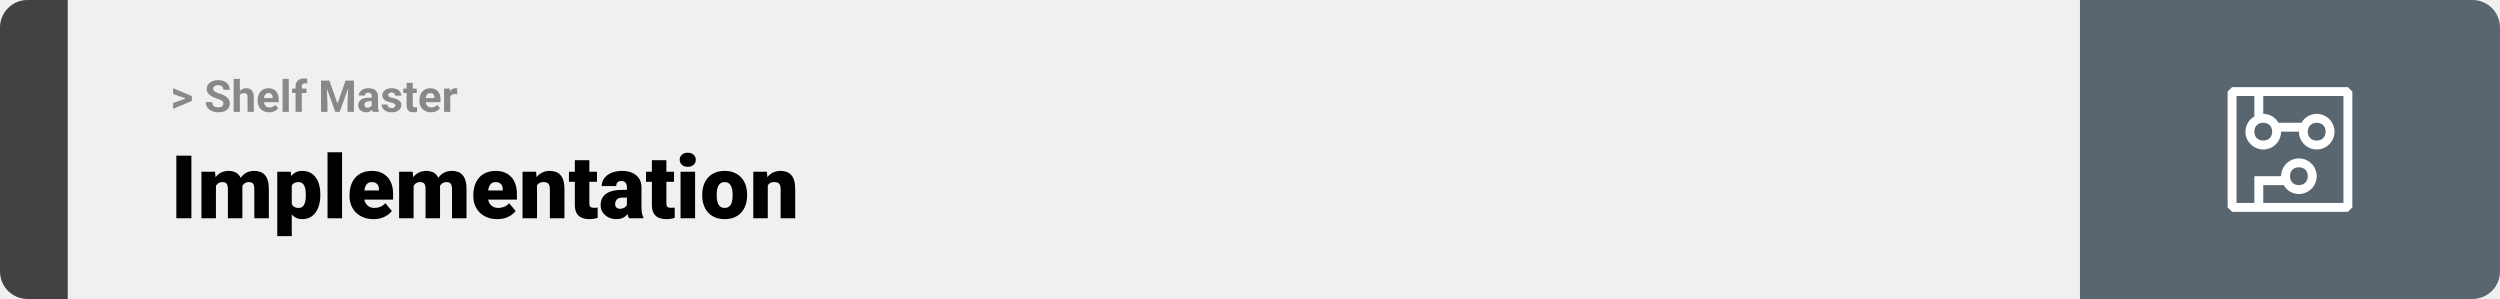
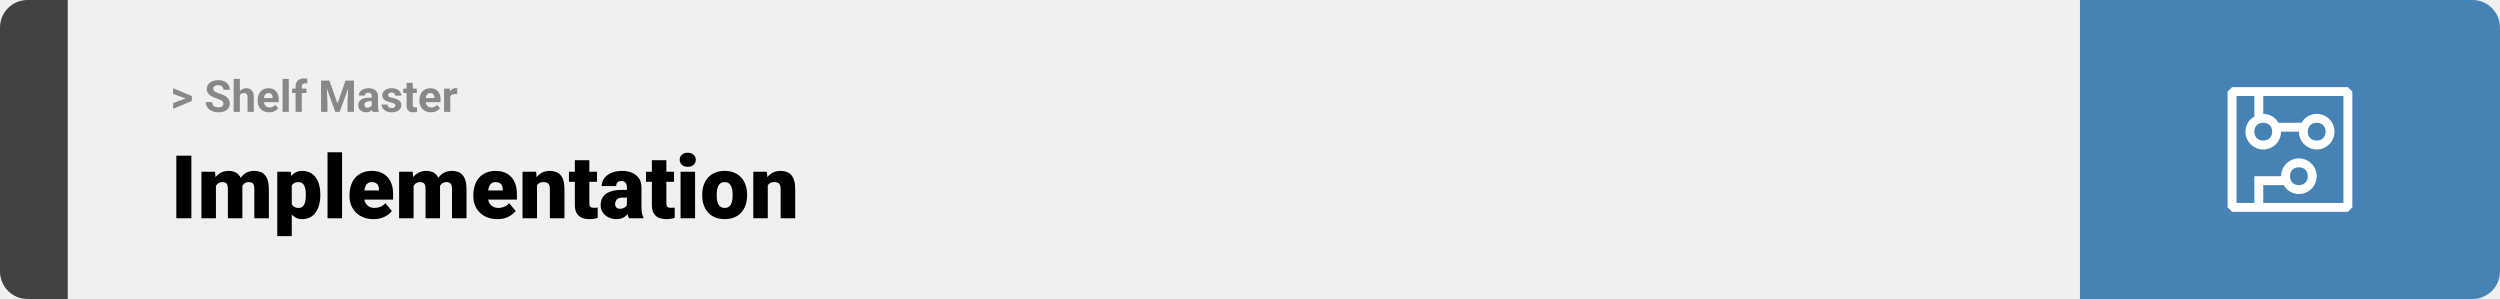
<svg xmlns="http://www.w3.org/2000/svg" width="1363" height="163" viewBox="0 0 1363 163" fill="none">
  <path d="M0 15C0 6.716 6.716 0 15 0H37V163H15C6.716 163 0 156.284 0 148V15Z" fill="#424242" />
  <rect width="1097" height="163" transform="translate(37)" fill="#F0F0F0" />
  <path d="M101.906 53.922L94.394 51.238V48.086L104.602 52.375V54.637L101.906 53.922ZM94.394 56.172L101.918 53.43L104.602 52.785V55.035L94.394 59.324V56.172ZM121.781 56.535C121.781 56.23 121.734 55.957 121.641 55.715C121.555 55.465 121.391 55.238 121.148 55.035C120.906 54.824 120.566 54.617 120.129 54.414C119.691 54.211 119.125 54 118.43 53.781C117.656 53.531 116.922 53.25 116.227 52.938C115.539 52.625 114.93 52.262 114.398 51.848C113.875 51.426 113.461 50.938 113.156 50.383C112.859 49.828 112.711 49.184 112.711 48.449C112.711 47.738 112.867 47.094 113.18 46.516C113.492 45.93 113.93 45.43 114.492 45.016C115.055 44.594 115.719 44.27 116.484 44.043C117.258 43.816 118.105 43.703 119.027 43.703C120.285 43.703 121.383 43.93 122.32 44.383C123.258 44.836 123.984 45.457 124.5 46.246C125.023 47.035 125.285 47.938 125.285 48.953H121.793C121.793 48.453 121.688 48.016 121.477 47.641C121.273 47.258 120.961 46.957 120.539 46.738C120.125 46.52 119.602 46.41 118.969 46.41C118.359 46.41 117.852 46.504 117.445 46.691C117.039 46.871 116.734 47.117 116.531 47.43C116.328 47.734 116.227 48.078 116.227 48.461C116.227 48.75 116.297 49.012 116.438 49.246C116.586 49.48 116.805 49.699 117.094 49.902C117.383 50.105 117.738 50.297 118.16 50.477C118.582 50.656 119.07 50.832 119.625 51.004C120.555 51.285 121.371 51.602 122.074 51.953C122.785 52.305 123.379 52.699 123.855 53.137C124.332 53.574 124.691 54.07 124.934 54.625C125.176 55.18 125.297 55.809 125.297 56.512C125.297 57.254 125.152 57.918 124.863 58.504C124.574 59.09 124.156 59.586 123.609 59.992C123.062 60.398 122.41 60.707 121.652 60.918C120.895 61.129 120.047 61.234 119.109 61.234C118.266 61.234 117.434 61.125 116.613 60.906C115.793 60.68 115.047 60.34 114.375 59.887C113.711 59.434 113.18 58.855 112.781 58.152C112.383 57.449 112.184 56.617 112.184 55.656H115.711C115.711 56.188 115.793 56.637 115.957 57.004C116.121 57.371 116.352 57.668 116.648 57.895C116.953 58.121 117.312 58.285 117.727 58.387C118.148 58.488 118.609 58.539 119.109 58.539C119.719 58.539 120.219 58.453 120.609 58.281C121.008 58.109 121.301 57.871 121.488 57.566C121.684 57.262 121.781 56.918 121.781 56.535ZM130.77 43V61H127.395V43H130.77ZM130.289 54.215H129.363C129.371 53.332 129.488 52.52 129.715 51.777C129.941 51.027 130.266 50.379 130.688 49.832C131.109 49.277 131.613 48.848 132.199 48.543C132.793 48.238 133.449 48.086 134.168 48.086C134.793 48.086 135.359 48.176 135.867 48.355C136.383 48.527 136.824 48.809 137.191 49.199C137.566 49.582 137.855 50.086 138.059 50.711C138.262 51.336 138.363 52.094 138.363 52.984V61H134.965V52.961C134.965 52.398 134.883 51.957 134.719 51.637C134.562 51.309 134.332 51.078 134.027 50.945C133.73 50.805 133.363 50.734 132.926 50.734C132.441 50.734 132.027 50.824 131.684 51.004C131.348 51.184 131.078 51.434 130.875 51.754C130.672 52.066 130.523 52.434 130.43 52.855C130.336 53.277 130.289 53.73 130.289 54.215ZM146.766 61.234C145.781 61.234 144.898 61.078 144.117 60.766C143.336 60.445 142.672 60.004 142.125 59.441C141.586 58.879 141.172 58.227 140.883 57.484C140.594 56.734 140.449 55.938 140.449 55.094V54.625C140.449 53.664 140.586 52.785 140.859 51.988C141.133 51.191 141.523 50.5 142.031 49.914C142.547 49.328 143.172 48.879 143.906 48.566C144.641 48.246 145.469 48.086 146.391 48.086C147.289 48.086 148.086 48.234 148.781 48.531C149.477 48.828 150.059 49.25 150.527 49.797C151.004 50.344 151.363 51 151.605 51.766C151.848 52.523 151.969 53.367 151.969 54.297V55.703H141.891V53.453H148.652V53.195C148.652 52.727 148.566 52.309 148.395 51.941C148.23 51.566 147.98 51.27 147.645 51.051C147.309 50.832 146.879 50.723 146.355 50.723C145.91 50.723 145.527 50.82 145.207 51.016C144.887 51.211 144.625 51.484 144.422 51.836C144.227 52.188 144.078 52.602 143.977 53.078C143.883 53.547 143.836 54.062 143.836 54.625V55.094C143.836 55.602 143.906 56.07 144.047 56.5C144.195 56.93 144.402 57.301 144.668 57.613C144.941 57.926 145.27 58.168 145.652 58.34C146.043 58.512 146.484 58.598 146.977 58.598C147.586 58.598 148.152 58.48 148.676 58.246C149.207 58.004 149.664 57.641 150.047 57.156L151.688 58.938C151.422 59.32 151.059 59.688 150.598 60.039C150.145 60.391 149.598 60.68 148.957 60.906C148.316 61.125 147.586 61.234 146.766 61.234ZM157.453 43V61H154.066V43H157.453ZM164.543 61H161.145V47.195C161.145 46.234 161.332 45.426 161.707 44.77C162.09 44.105 162.625 43.605 163.312 43.27C164.008 42.926 164.832 42.754 165.785 42.754C166.098 42.754 166.398 42.777 166.688 42.824C166.977 42.863 167.258 42.914 167.531 42.977L167.496 45.52C167.348 45.48 167.191 45.453 167.027 45.438C166.863 45.422 166.672 45.414 166.453 45.414C166.047 45.414 165.699 45.484 165.41 45.625C165.129 45.758 164.914 45.957 164.766 46.223C164.617 46.488 164.543 46.812 164.543 47.195V61ZM167.074 48.32V50.711H159.258V48.32H167.074ZM176.637 43.938H179.613L183.996 56.465L188.379 43.938H191.355L185.191 61H182.801L176.637 43.938ZM175.031 43.938H177.996L178.535 56.148V61H175.031V43.938ZM189.996 43.938H192.973V61H189.457V56.148L189.996 43.938ZM202.688 58.141V52.492C202.688 52.086 202.621 51.738 202.488 51.449C202.355 51.152 202.148 50.922 201.867 50.758C201.594 50.594 201.238 50.512 200.801 50.512C200.426 50.512 200.102 50.578 199.828 50.711C199.555 50.836 199.344 51.02 199.195 51.262C199.047 51.496 198.973 51.773 198.973 52.094H195.598C195.598 51.555 195.723 51.043 195.973 50.559C196.223 50.074 196.586 49.648 197.062 49.281C197.539 48.906 198.105 48.613 198.762 48.402C199.426 48.191 200.168 48.086 200.988 48.086C201.973 48.086 202.848 48.25 203.613 48.578C204.379 48.906 204.98 49.398 205.418 50.055C205.863 50.711 206.086 51.531 206.086 52.516V57.941C206.086 58.637 206.129 59.207 206.215 59.652C206.301 60.09 206.426 60.473 206.59 60.801V61H203.18C203.016 60.656 202.891 60.227 202.805 59.711C202.727 59.188 202.688 58.664 202.688 58.141ZM203.133 53.277L203.156 55.188H201.27C200.824 55.188 200.438 55.238 200.109 55.34C199.781 55.441 199.512 55.586 199.301 55.773C199.09 55.953 198.934 56.164 198.832 56.406C198.738 56.648 198.691 56.914 198.691 57.203C198.691 57.492 198.758 57.754 198.891 57.988C199.023 58.215 199.215 58.395 199.465 58.527C199.715 58.652 200.008 58.715 200.344 58.715C200.852 58.715 201.293 58.613 201.668 58.41C202.043 58.207 202.332 57.957 202.535 57.66C202.746 57.363 202.855 57.082 202.863 56.816L203.754 58.246C203.629 58.566 203.457 58.898 203.238 59.242C203.027 59.586 202.758 59.91 202.43 60.215C202.102 60.512 201.707 60.758 201.246 60.953C200.785 61.141 200.238 61.234 199.605 61.234C198.801 61.234 198.07 61.074 197.414 60.754C196.766 60.426 196.25 59.977 195.867 59.406C195.492 58.828 195.305 58.172 195.305 57.438C195.305 56.773 195.43 56.184 195.68 55.668C195.93 55.152 196.297 54.719 196.781 54.367C197.273 54.008 197.887 53.738 198.621 53.559C199.355 53.371 200.207 53.277 201.176 53.277H203.133ZM215.543 57.496C215.543 57.254 215.473 57.035 215.332 56.84C215.191 56.645 214.93 56.465 214.547 56.301C214.172 56.129 213.629 55.973 212.918 55.832C212.277 55.691 211.68 55.516 211.125 55.305C210.578 55.086 210.102 54.824 209.695 54.52C209.297 54.215 208.984 53.855 208.758 53.441C208.531 53.02 208.418 52.539 208.418 52C208.418 51.469 208.531 50.969 208.758 50.5C208.992 50.031 209.324 49.617 209.754 49.258C210.191 48.891 210.723 48.605 211.348 48.402C211.98 48.191 212.691 48.086 213.48 48.086C214.582 48.086 215.527 48.262 216.316 48.613C217.113 48.965 217.723 49.449 218.145 50.066C218.574 50.676 218.789 51.371 218.789 52.152H215.414C215.414 51.824 215.344 51.531 215.203 51.273C215.07 51.008 214.859 50.801 214.57 50.652C214.289 50.496 213.922 50.418 213.469 50.418C213.094 50.418 212.77 50.484 212.496 50.617C212.223 50.742 212.012 50.914 211.863 51.133C211.723 51.344 211.652 51.578 211.652 51.836C211.652 52.031 211.691 52.207 211.77 52.363C211.855 52.512 211.992 52.648 212.18 52.773C212.367 52.898 212.609 53.016 212.906 53.125C213.211 53.227 213.586 53.32 214.031 53.406C214.945 53.594 215.762 53.84 216.48 54.145C217.199 54.441 217.77 54.848 218.191 55.363C218.613 55.871 218.824 56.539 218.824 57.367C218.824 57.93 218.699 58.445 218.449 58.914C218.199 59.383 217.84 59.793 217.371 60.145C216.902 60.488 216.34 60.758 215.684 60.953C215.035 61.141 214.305 61.234 213.492 61.234C212.312 61.234 211.312 61.023 210.492 60.602C209.68 60.18 209.062 59.645 208.641 58.996C208.227 58.34 208.02 57.668 208.02 56.98H211.219C211.234 57.441 211.352 57.812 211.57 58.094C211.797 58.375 212.082 58.578 212.426 58.703C212.777 58.828 213.156 58.891 213.562 58.891C214 58.891 214.363 58.832 214.652 58.715C214.941 58.59 215.16 58.426 215.309 58.223C215.465 58.012 215.543 57.77 215.543 57.496ZM227.227 48.32V50.711H219.844V48.32H227.227ZM221.672 45.191H225.047V57.18C225.047 57.547 225.094 57.828 225.188 58.023C225.289 58.219 225.438 58.355 225.633 58.434C225.828 58.504 226.074 58.539 226.371 58.539C226.582 58.539 226.77 58.531 226.934 58.516C227.105 58.492 227.25 58.469 227.367 58.445L227.379 60.93C227.09 61.023 226.777 61.098 226.441 61.152C226.105 61.207 225.734 61.234 225.328 61.234C224.586 61.234 223.938 61.113 223.383 60.871C222.836 60.621 222.414 60.223 222.117 59.676C221.82 59.129 221.672 58.41 221.672 57.52V45.191ZM234.984 61.234C234 61.234 233.117 61.078 232.336 60.766C231.555 60.445 230.891 60.004 230.344 59.441C229.805 58.879 229.391 58.227 229.102 57.484C228.812 56.734 228.668 55.938 228.668 55.094V54.625C228.668 53.664 228.805 52.785 229.078 51.988C229.352 51.191 229.742 50.5 230.25 49.914C230.766 49.328 231.391 48.879 232.125 48.566C232.859 48.246 233.688 48.086 234.609 48.086C235.508 48.086 236.305 48.234 237 48.531C237.695 48.828 238.277 49.25 238.746 49.797C239.223 50.344 239.582 51 239.824 51.766C240.066 52.523 240.188 53.367 240.188 54.297V55.703H230.109V53.453H236.871V53.195C236.871 52.727 236.785 52.309 236.613 51.941C236.449 51.566 236.199 51.27 235.863 51.051C235.527 50.832 235.098 50.723 234.574 50.723C234.129 50.723 233.746 50.82 233.426 51.016C233.105 51.211 232.844 51.484 232.641 51.836C232.445 52.188 232.297 52.602 232.195 53.078C232.102 53.547 232.055 54.062 232.055 54.625V55.094C232.055 55.602 232.125 56.07 232.266 56.5C232.414 56.93 232.621 57.301 232.887 57.613C233.16 57.926 233.488 58.168 233.871 58.34C234.262 58.512 234.703 58.598 235.195 58.598C235.805 58.598 236.371 58.48 236.895 58.246C237.426 58.004 237.883 57.641 238.266 57.156L239.906 58.938C239.641 59.32 239.277 59.688 238.816 60.039C238.363 60.391 237.816 60.68 237.176 60.906C236.535 61.125 235.805 61.234 234.984 61.234ZM245.484 51.086V61H242.109V48.32H245.285L245.484 51.086ZM249.305 48.238L249.246 51.367C249.082 51.344 248.883 51.324 248.648 51.309C248.422 51.285 248.215 51.273 248.027 51.273C247.551 51.273 247.137 51.336 246.785 51.461C246.441 51.578 246.152 51.754 245.918 51.988C245.691 52.223 245.52 52.508 245.402 52.844C245.293 53.18 245.23 53.562 245.215 53.992L244.535 53.781C244.535 52.961 244.617 52.207 244.781 51.52C244.945 50.824 245.184 50.219 245.496 49.703C245.816 49.188 246.207 48.789 246.668 48.508C247.129 48.227 247.656 48.086 248.25 48.086C248.438 48.086 248.629 48.102 248.824 48.133C249.02 48.156 249.18 48.191 249.305 48.238Z" fill="#888888" />
  <path d="M104.344 84.875V119H96.141V84.875H104.344ZM117.727 99.008V119H109.828V93.641H117.234L117.727 99.008ZM116.766 105.453L114.961 105.5C114.961 103.719 115.172 102.078 115.594 100.578C116.016 99.078 116.641 97.773 117.469 96.664C118.297 95.555 119.312 94.695 120.516 94.086C121.734 93.477 123.141 93.172 124.734 93.172C125.844 93.172 126.852 93.344 127.758 93.688C128.664 94.016 129.445 94.539 130.102 95.258C130.758 95.961 131.258 96.883 131.602 98.023C131.961 99.148 132.141 100.5 132.141 102.078V119H124.242V103.086C124.242 102.008 124.117 101.195 123.867 100.648C123.633 100.102 123.289 99.734 122.836 99.547C122.383 99.359 121.828 99.266 121.172 99.266C120.484 99.266 119.867 99.422 119.32 99.734C118.773 100.047 118.305 100.484 117.914 101.047C117.539 101.594 117.25 102.242 117.047 102.992C116.859 103.742 116.766 104.562 116.766 105.453ZM131.25 105.453L129.047 105.5C129.047 103.719 129.242 102.078 129.633 100.578C130.039 99.078 130.641 97.773 131.438 96.664C132.25 95.555 133.258 94.695 134.461 94.086C135.664 93.477 137.062 93.172 138.656 93.172C139.812 93.172 140.875 93.344 141.844 93.688C142.812 94.031 143.648 94.586 144.352 95.352C145.055 96.117 145.602 97.133 145.992 98.398C146.383 99.648 146.578 101.195 146.578 103.039V119H138.656V103.039C138.656 101.992 138.531 101.203 138.281 100.672C138.047 100.125 137.703 99.758 137.25 99.57C136.797 99.367 136.258 99.266 135.633 99.266C134.883 99.266 134.234 99.422 133.688 99.734C133.141 100.047 132.68 100.484 132.305 101.047C131.945 101.594 131.68 102.242 131.508 102.992C131.336 103.742 131.25 104.562 131.25 105.453ZM159.07 98.516V128.75H151.172V93.641H158.531L159.07 98.516ZM174.633 106.016V106.508C174.633 108.352 174.422 110.062 174 111.641C173.578 113.219 172.953 114.594 172.125 115.766C171.297 116.938 170.266 117.852 169.031 118.508C167.812 119.148 166.398 119.469 164.789 119.469C163.273 119.469 161.969 119.133 160.875 118.461C159.781 117.789 158.867 116.859 158.133 115.672C157.398 114.484 156.805 113.125 156.352 111.594C155.898 110.062 155.539 108.445 155.273 106.742V106.109C155.539 104.281 155.898 102.586 156.352 101.023C156.805 99.445 157.398 98.07 158.133 96.898C158.867 95.727 159.773 94.812 160.852 94.156C161.945 93.5 163.25 93.172 164.766 93.172C166.375 93.172 167.789 93.477 169.008 94.086C170.242 94.695 171.273 95.57 172.102 96.711C172.945 97.836 173.578 99.188 174 100.766C174.422 102.344 174.633 104.094 174.633 106.016ZM166.734 106.508V106.016C166.734 105.031 166.664 104.133 166.523 103.32C166.383 102.492 166.156 101.773 165.844 101.164C165.547 100.555 165.148 100.086 164.648 99.758C164.148 99.43 163.531 99.266 162.797 99.266C161.953 99.266 161.242 99.398 160.664 99.664C160.102 99.914 159.648 100.305 159.305 100.836C158.977 101.352 158.742 102 158.602 102.781C158.477 103.547 158.422 104.445 158.438 105.477V107.398C158.406 108.586 158.523 109.633 158.789 110.539C159.055 111.43 159.516 112.125 160.172 112.625C160.828 113.125 161.719 113.375 162.844 113.375C163.594 113.375 164.219 113.203 164.719 112.859C165.219 112.5 165.617 112.008 165.914 111.383C166.211 110.742 166.422 110.008 166.547 109.18C166.672 108.352 166.734 107.461 166.734 106.508ZM186.492 83V119H178.57V83H186.492ZM203.648 119.469C201.586 119.469 199.742 119.148 198.117 118.508C196.492 117.852 195.117 116.953 193.992 115.812C192.883 114.672 192.031 113.359 191.438 111.875C190.859 110.391 190.57 108.82 190.57 107.164V106.273C190.57 104.414 190.828 102.695 191.344 101.117C191.859 99.523 192.625 98.133 193.641 96.945C194.656 95.758 195.93 94.836 197.461 94.18C198.992 93.508 200.773 93.172 202.805 93.172C204.602 93.172 206.211 93.461 207.633 94.039C209.055 94.617 210.258 95.445 211.242 96.523C212.242 97.602 213 98.906 213.516 100.438C214.047 101.969 214.312 103.688 214.312 105.594V108.805H193.594V103.859H206.602V103.25C206.617 102.406 206.469 101.688 206.156 101.094C205.859 100.5 205.422 100.047 204.844 99.734C204.266 99.422 203.562 99.266 202.734 99.266C201.875 99.266 201.164 99.453 200.602 99.828C200.055 100.203 199.625 100.719 199.312 101.375C199.016 102.016 198.805 102.758 198.68 103.602C198.555 104.445 198.492 105.336 198.492 106.273V107.164C198.492 108.102 198.617 108.953 198.867 109.719C199.133 110.484 199.508 111.141 199.992 111.688C200.492 112.219 201.086 112.633 201.773 112.93C202.477 113.227 203.273 113.375 204.164 113.375C205.242 113.375 206.305 113.172 207.352 112.766C208.398 112.359 209.297 111.688 210.047 110.75L213.633 115.016C213.117 115.75 212.383 116.461 211.43 117.148C210.492 117.836 209.367 118.398 208.055 118.836C206.742 119.258 205.273 119.469 203.648 119.469ZM225.492 99.008V119H217.594V93.641H225L225.492 99.008ZM224.531 105.453L222.727 105.5C222.727 103.719 222.938 102.078 223.359 100.578C223.781 99.078 224.406 97.773 225.234 96.664C226.062 95.555 227.078 94.695 228.281 94.086C229.5 93.477 230.906 93.172 232.5 93.172C233.609 93.172 234.617 93.344 235.523 93.688C236.43 94.016 237.211 94.539 237.867 95.258C238.523 95.961 239.023 96.883 239.367 98.023C239.727 99.148 239.906 100.5 239.906 102.078V119H232.008V103.086C232.008 102.008 231.883 101.195 231.633 100.648C231.398 100.102 231.055 99.734 230.602 99.547C230.148 99.359 229.594 99.266 228.938 99.266C228.25 99.266 227.633 99.422 227.086 99.734C226.539 100.047 226.07 100.484 225.68 101.047C225.305 101.594 225.016 102.242 224.812 102.992C224.625 103.742 224.531 104.562 224.531 105.453ZM239.016 105.453L236.812 105.5C236.812 103.719 237.008 102.078 237.398 100.578C237.805 99.078 238.406 97.773 239.203 96.664C240.016 95.555 241.023 94.695 242.227 94.086C243.43 93.477 244.828 93.172 246.422 93.172C247.578 93.172 248.641 93.344 249.609 93.688C250.578 94.031 251.414 94.586 252.117 95.352C252.82 96.117 253.367 97.133 253.758 98.398C254.148 99.648 254.344 101.195 254.344 103.039V119H246.422V103.039C246.422 101.992 246.297 101.203 246.047 100.672C245.812 100.125 245.469 99.758 245.016 99.57C244.562 99.367 244.023 99.266 243.398 99.266C242.648 99.266 242 99.422 241.453 99.734C240.906 100.047 240.445 100.484 240.07 101.047C239.711 101.594 239.445 102.242 239.273 102.992C239.102 103.742 239.016 104.562 239.016 105.453ZM271.148 119.469C269.086 119.469 267.242 119.148 265.617 118.508C263.992 117.852 262.617 116.953 261.492 115.812C260.383 114.672 259.531 113.359 258.938 111.875C258.359 110.391 258.07 108.82 258.07 107.164V106.273C258.07 104.414 258.328 102.695 258.844 101.117C259.359 99.523 260.125 98.133 261.141 96.945C262.156 95.758 263.43 94.836 264.961 94.18C266.492 93.508 268.273 93.172 270.305 93.172C272.102 93.172 273.711 93.461 275.133 94.039C276.555 94.617 277.758 95.445 278.742 96.523C279.742 97.602 280.5 98.906 281.016 100.438C281.547 101.969 281.812 103.688 281.812 105.594V108.805H261.094V103.859H274.102V103.25C274.117 102.406 273.969 101.688 273.656 101.094C273.359 100.5 272.922 100.047 272.344 99.734C271.766 99.422 271.062 99.266 270.234 99.266C269.375 99.266 268.664 99.453 268.102 99.828C267.555 100.203 267.125 100.719 266.812 101.375C266.516 102.016 266.305 102.758 266.18 103.602C266.055 104.445 265.992 105.336 265.992 106.273V107.164C265.992 108.102 266.117 108.953 266.367 109.719C266.633 110.484 267.008 111.141 267.492 111.688C267.992 112.219 268.586 112.633 269.273 112.93C269.977 113.227 270.773 113.375 271.664 113.375C272.742 113.375 273.805 113.172 274.852 112.766C275.898 112.359 276.797 111.688 277.547 110.75L281.133 115.016C280.617 115.75 279.883 116.461 278.93 117.148C277.992 117.836 276.867 118.398 275.555 118.836C274.242 119.258 272.773 119.469 271.148 119.469ZM292.781 99.055V119H284.883V93.641H292.289L292.781 99.055ZM291.844 105.453L289.992 105.5C289.992 103.562 290.227 101.836 290.695 100.32C291.164 98.789 291.828 97.492 292.688 96.43C293.547 95.367 294.57 94.562 295.758 94.016C296.961 93.453 298.297 93.172 299.766 93.172C300.938 93.172 302.008 93.344 302.977 93.688C303.961 94.031 304.805 94.586 305.508 95.352C306.227 96.117 306.773 97.133 307.148 98.398C307.539 99.648 307.734 101.195 307.734 103.039V119H299.789V103.016C299.789 102 299.648 101.227 299.367 100.695C299.086 100.148 298.68 99.773 298.148 99.57C297.617 99.367 296.969 99.266 296.203 99.266C295.391 99.266 294.703 99.422 294.141 99.734C293.578 100.047 293.125 100.484 292.781 101.047C292.453 101.594 292.211 102.242 292.055 102.992C291.914 103.742 291.844 104.562 291.844 105.453ZM325.477 93.641V99.125H310.195V93.641H325.477ZM313.406 87.336H321.305V110.727C321.305 111.398 321.383 111.922 321.539 112.297C321.695 112.656 321.961 112.914 322.336 113.07C322.727 113.211 323.242 113.281 323.883 113.281C324.336 113.281 324.711 113.273 325.008 113.258C325.305 113.227 325.586 113.188 325.852 113.141V118.789C325.18 119.008 324.477 119.172 323.742 119.281C323.008 119.406 322.227 119.469 321.398 119.469C319.711 119.469 318.266 119.203 317.062 118.672C315.875 118.141 314.969 117.305 314.344 116.164C313.719 115.023 313.406 113.539 313.406 111.711V87.336ZM341.789 112.625V102.172C341.789 101.453 341.688 100.836 341.484 100.32C341.281 99.805 340.961 99.406 340.523 99.125C340.086 98.828 339.5 98.68 338.766 98.68C338.172 98.68 337.664 98.781 337.242 98.984C336.82 99.188 336.5 99.492 336.281 99.898C336.062 100.305 335.953 100.82 335.953 101.445H328.055C328.055 100.273 328.312 99.188 328.828 98.188C329.359 97.172 330.109 96.289 331.078 95.539C332.062 94.789 333.234 94.211 334.594 93.805C335.969 93.383 337.5 93.172 339.188 93.172C341.203 93.172 343 93.508 344.578 94.18C346.172 94.852 347.43 95.859 348.352 97.203C349.273 98.531 349.734 100.203 349.734 102.219V112.602C349.734 114.258 349.828 115.516 350.016 116.375C350.203 117.219 350.469 117.961 350.812 118.602V119H342.891C342.516 118.219 342.234 117.266 342.047 116.141C341.875 115 341.789 113.828 341.789 112.625ZM342.75 103.508L342.797 107.727H339.305C338.57 107.727 337.945 107.828 337.43 108.031C336.93 108.234 336.523 108.516 336.211 108.875C335.914 109.219 335.695 109.609 335.555 110.047C335.43 110.484 335.367 110.945 335.367 111.43C335.367 111.898 335.477 112.32 335.695 112.695C335.93 113.055 336.242 113.336 336.633 113.539C337.023 113.742 337.461 113.844 337.945 113.844C338.82 113.844 339.562 113.68 340.172 113.352C340.797 113.008 341.273 112.594 341.602 112.109C341.93 111.625 342.094 111.172 342.094 110.75L343.828 113.984C343.516 114.609 343.156 115.242 342.75 115.883C342.359 116.523 341.867 117.117 341.273 117.664C340.695 118.195 339.984 118.633 339.141 118.977C338.297 119.305 337.273 119.469 336.07 119.469C334.508 119.469 333.07 119.148 331.758 118.508C330.461 117.867 329.422 116.977 328.641 115.836C327.859 114.68 327.469 113.352 327.469 111.852C327.469 110.539 327.703 109.367 328.172 108.336C328.656 107.305 329.383 106.43 330.352 105.711C331.32 104.992 332.555 104.445 334.055 104.07C335.555 103.695 337.32 103.508 339.352 103.508H342.75ZM367.477 93.641V99.125H352.195V93.641H367.477ZM355.406 87.336H363.305V110.727C363.305 111.398 363.383 111.922 363.539 112.297C363.695 112.656 363.961 112.914 364.336 113.07C364.727 113.211 365.242 113.281 365.883 113.281C366.336 113.281 366.711 113.273 367.008 113.258C367.305 113.227 367.586 113.188 367.852 113.141V118.789C367.18 119.008 366.477 119.172 365.742 119.281C365.008 119.406 364.227 119.469 363.398 119.469C361.711 119.469 360.266 119.203 359.062 118.672C357.875 118.141 356.969 117.305 356.344 116.164C355.719 115.023 355.406 113.539 355.406 111.711V87.336ZM378.961 93.641V119H371.039V93.641H378.961ZM370.57 87.102C370.57 85.977 370.977 85.055 371.789 84.336C372.602 83.617 373.656 83.258 374.953 83.258C376.25 83.258 377.305 83.617 378.117 84.336C378.93 85.055 379.336 85.977 379.336 87.102C379.336 88.227 378.93 89.148 378.117 89.867C377.305 90.586 376.25 90.945 374.953 90.945C373.656 90.945 372.602 90.586 371.789 89.867C370.977 89.148 370.57 88.227 370.57 87.102ZM382.852 106.578V106.086C382.852 104.227 383.117 102.516 383.648 100.953C384.18 99.375 384.961 98.008 385.992 96.852C387.023 95.695 388.297 94.797 389.812 94.156C391.328 93.5 393.078 93.172 395.062 93.172C397.062 93.172 398.82 93.5 400.336 94.156C401.867 94.797 403.148 95.695 404.18 96.852C405.211 98.008 405.992 99.375 406.523 100.953C407.055 102.516 407.32 104.227 407.32 106.086V106.578C407.32 108.422 407.055 110.133 406.523 111.711C405.992 113.273 405.211 114.641 404.18 115.812C403.148 116.969 401.875 117.867 400.359 118.508C398.844 119.148 397.094 119.469 395.109 119.469C393.125 119.469 391.367 119.148 389.836 118.508C388.305 117.867 387.023 116.969 385.992 115.812C384.961 114.641 384.18 113.273 383.648 111.711C383.117 110.133 382.852 108.422 382.852 106.578ZM390.75 106.086V106.578C390.75 107.531 390.82 108.422 390.961 109.25C391.102 110.078 391.336 110.805 391.664 111.43C391.992 112.039 392.438 112.516 393 112.859C393.562 113.203 394.266 113.375 395.109 113.375C395.938 113.375 396.625 113.203 397.172 112.859C397.734 112.516 398.18 112.039 398.508 111.43C398.836 110.805 399.07 110.078 399.211 109.25C399.352 108.422 399.422 107.531 399.422 106.578V106.086C399.422 105.164 399.352 104.297 399.211 103.484C399.07 102.656 398.836 101.93 398.508 101.305C398.18 100.664 397.734 100.164 397.172 99.805C396.609 99.445 395.906 99.266 395.062 99.266C394.234 99.266 393.539 99.445 392.977 99.805C392.43 100.164 391.992 100.664 391.664 101.305C391.336 101.93 391.102 102.656 390.961 103.484C390.82 104.297 390.75 105.164 390.75 106.086ZM418.594 99.055V119H410.695V93.641H418.102L418.594 99.055ZM417.656 105.453L415.805 105.5C415.805 103.562 416.039 101.836 416.508 100.32C416.977 98.789 417.641 97.492 418.5 96.43C419.359 95.367 420.383 94.562 421.57 94.016C422.773 93.453 424.109 93.172 425.578 93.172C426.75 93.172 427.82 93.344 428.789 93.688C429.773 94.031 430.617 94.586 431.32 95.352C432.039 96.117 432.586 97.133 432.961 98.398C433.352 99.648 433.547 101.195 433.547 103.039V119H425.602V103.016C425.602 102 425.461 101.227 425.18 100.695C424.898 100.148 424.492 99.773 423.961 99.57C423.43 99.367 422.781 99.266 422.016 99.266C421.203 99.266 420.516 99.422 419.953 99.734C419.391 100.047 418.938 100.484 418.594 101.047C418.266 101.594 418.023 102.242 417.867 102.992C417.727 103.742 417.656 104.562 417.656 105.453Z" fill="black" />
-   <path d="M1134 0H1348C1356.28 0 1363 6.716 1363 15V148C1363 156.284 1356.28 163 1348 163H1134V0Z" fill="#59656F" />
+   <path d="M1134 0H1348C1356.28 0 1363 6.716 1363 15V148C1363 156.284 1356.28 163 1348 163H1134V0Z" fill="#4682B4" />
  <path d="M1280.07 47.5H1216.93L1214.5 49.929V113.071L1216.93 115.5H1280.07L1282.5 113.071V49.929L1280.07 47.5ZM1277.64 110.643H1233.93V100.929H1245.1C1246.56 103.843 1249.96 105.786 1253.36 105.786C1258.7 105.786 1263.07 101.414 1263.07 96.071C1263.07 90.729 1258.7 86.357 1253.36 86.357C1248.01 86.357 1243.64 90.729 1243.64 96.071H1229.07V110.643H1219.36V52.357H1229.07V63.529C1226.16 64.986 1224.21 68.386 1224.21 71.786C1224.21 77.129 1228.59 81.5 1233.93 81.5C1239.27 81.5 1243.64 77.129 1243.64 71.786H1253.36C1253.36 77.129 1257.73 81.5 1263.07 81.5C1268.41 81.5 1272.79 77.129 1272.79 71.786C1272.79 66.443 1268.41 62.071 1263.07 62.071C1259.67 62.071 1256.27 64.014 1254.81 66.929H1242.19C1240.73 64.014 1237.33 62.071 1233.93 62.071V52.357H1277.64V110.643ZM1248.5 96.071C1248.5 93.157 1250.44 91.214 1253.36 91.214C1256.27 91.214 1258.21 93.157 1258.21 96.071C1258.21 98.986 1256.27 100.929 1253.36 100.929C1250.44 100.929 1248.5 98.986 1248.5 96.071ZM1233.93 66.929C1236.84 66.929 1238.79 68.871 1238.79 71.786C1238.79 74.7 1236.84 76.643 1233.93 76.643C1231.01 76.643 1229.07 74.7 1229.07 71.786C1229.07 68.871 1231.01 66.929 1233.93 66.929ZM1263.07 66.929C1265.99 66.929 1267.93 68.871 1267.93 71.786C1267.93 74.7 1265.99 76.643 1263.07 76.643C1260.16 76.643 1258.21 74.7 1258.21 71.786C1258.21 68.871 1260.16 66.929 1263.07 66.929Z" fill="white" />
</svg>
